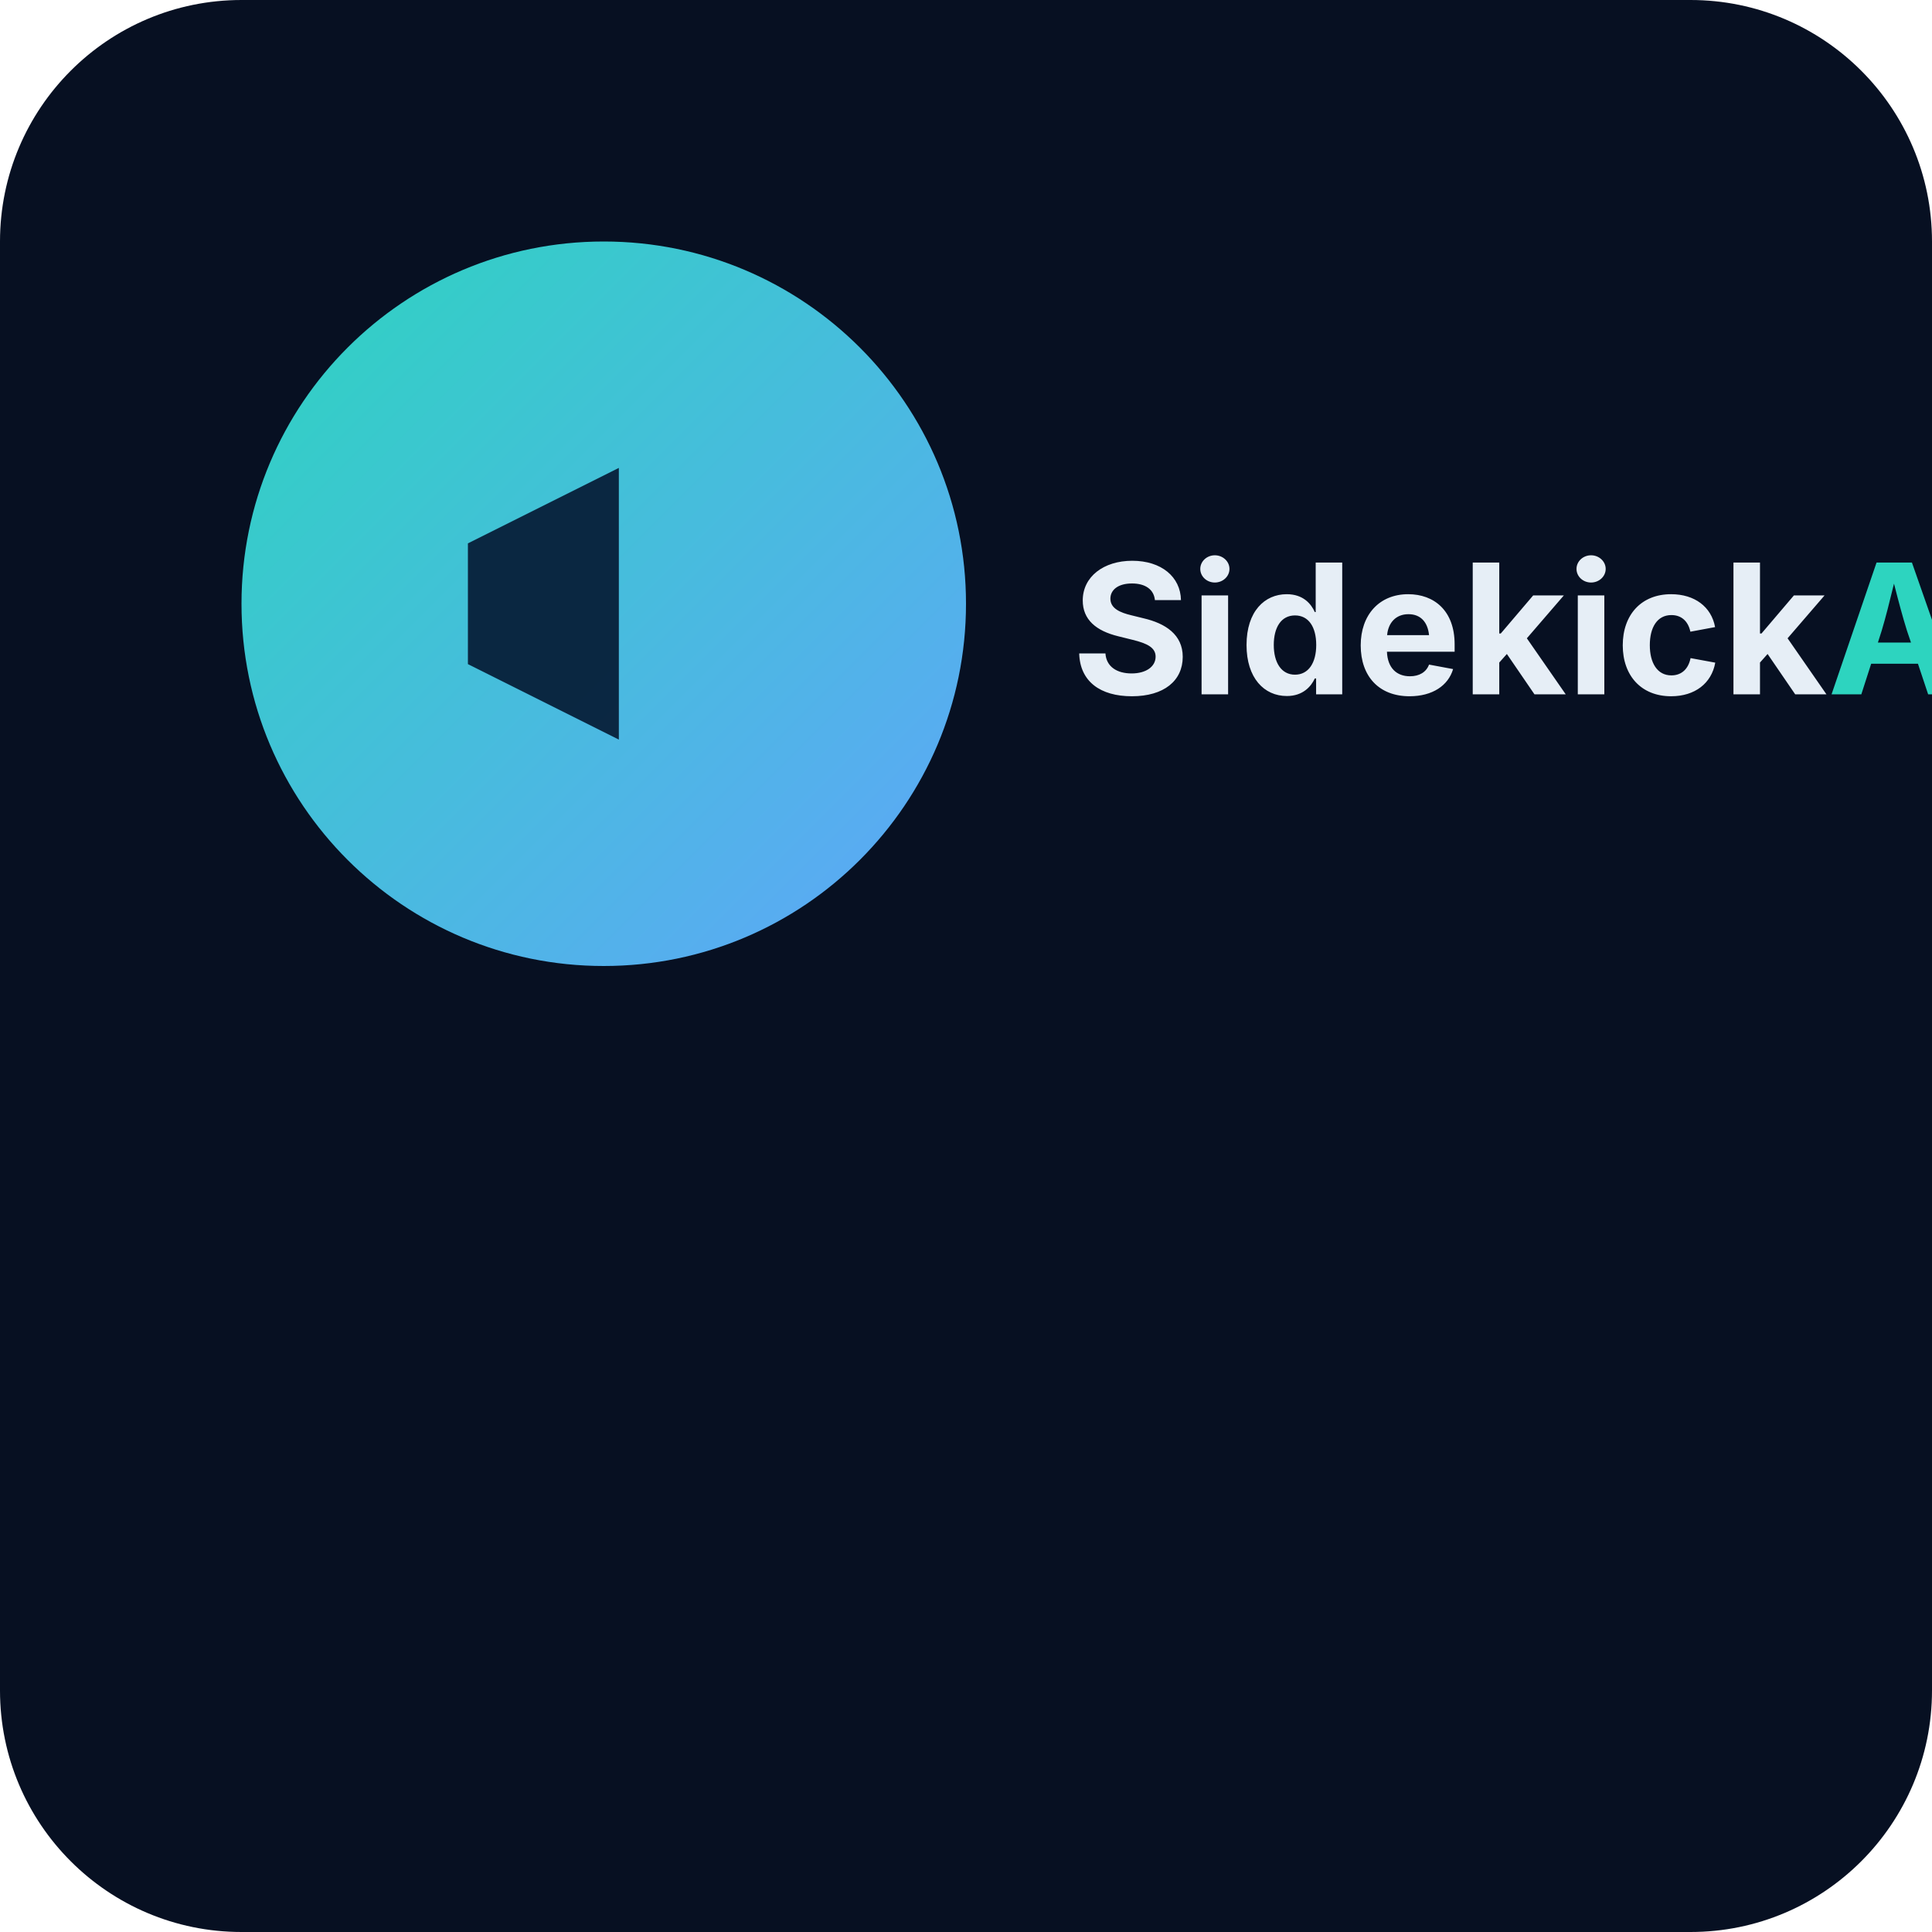
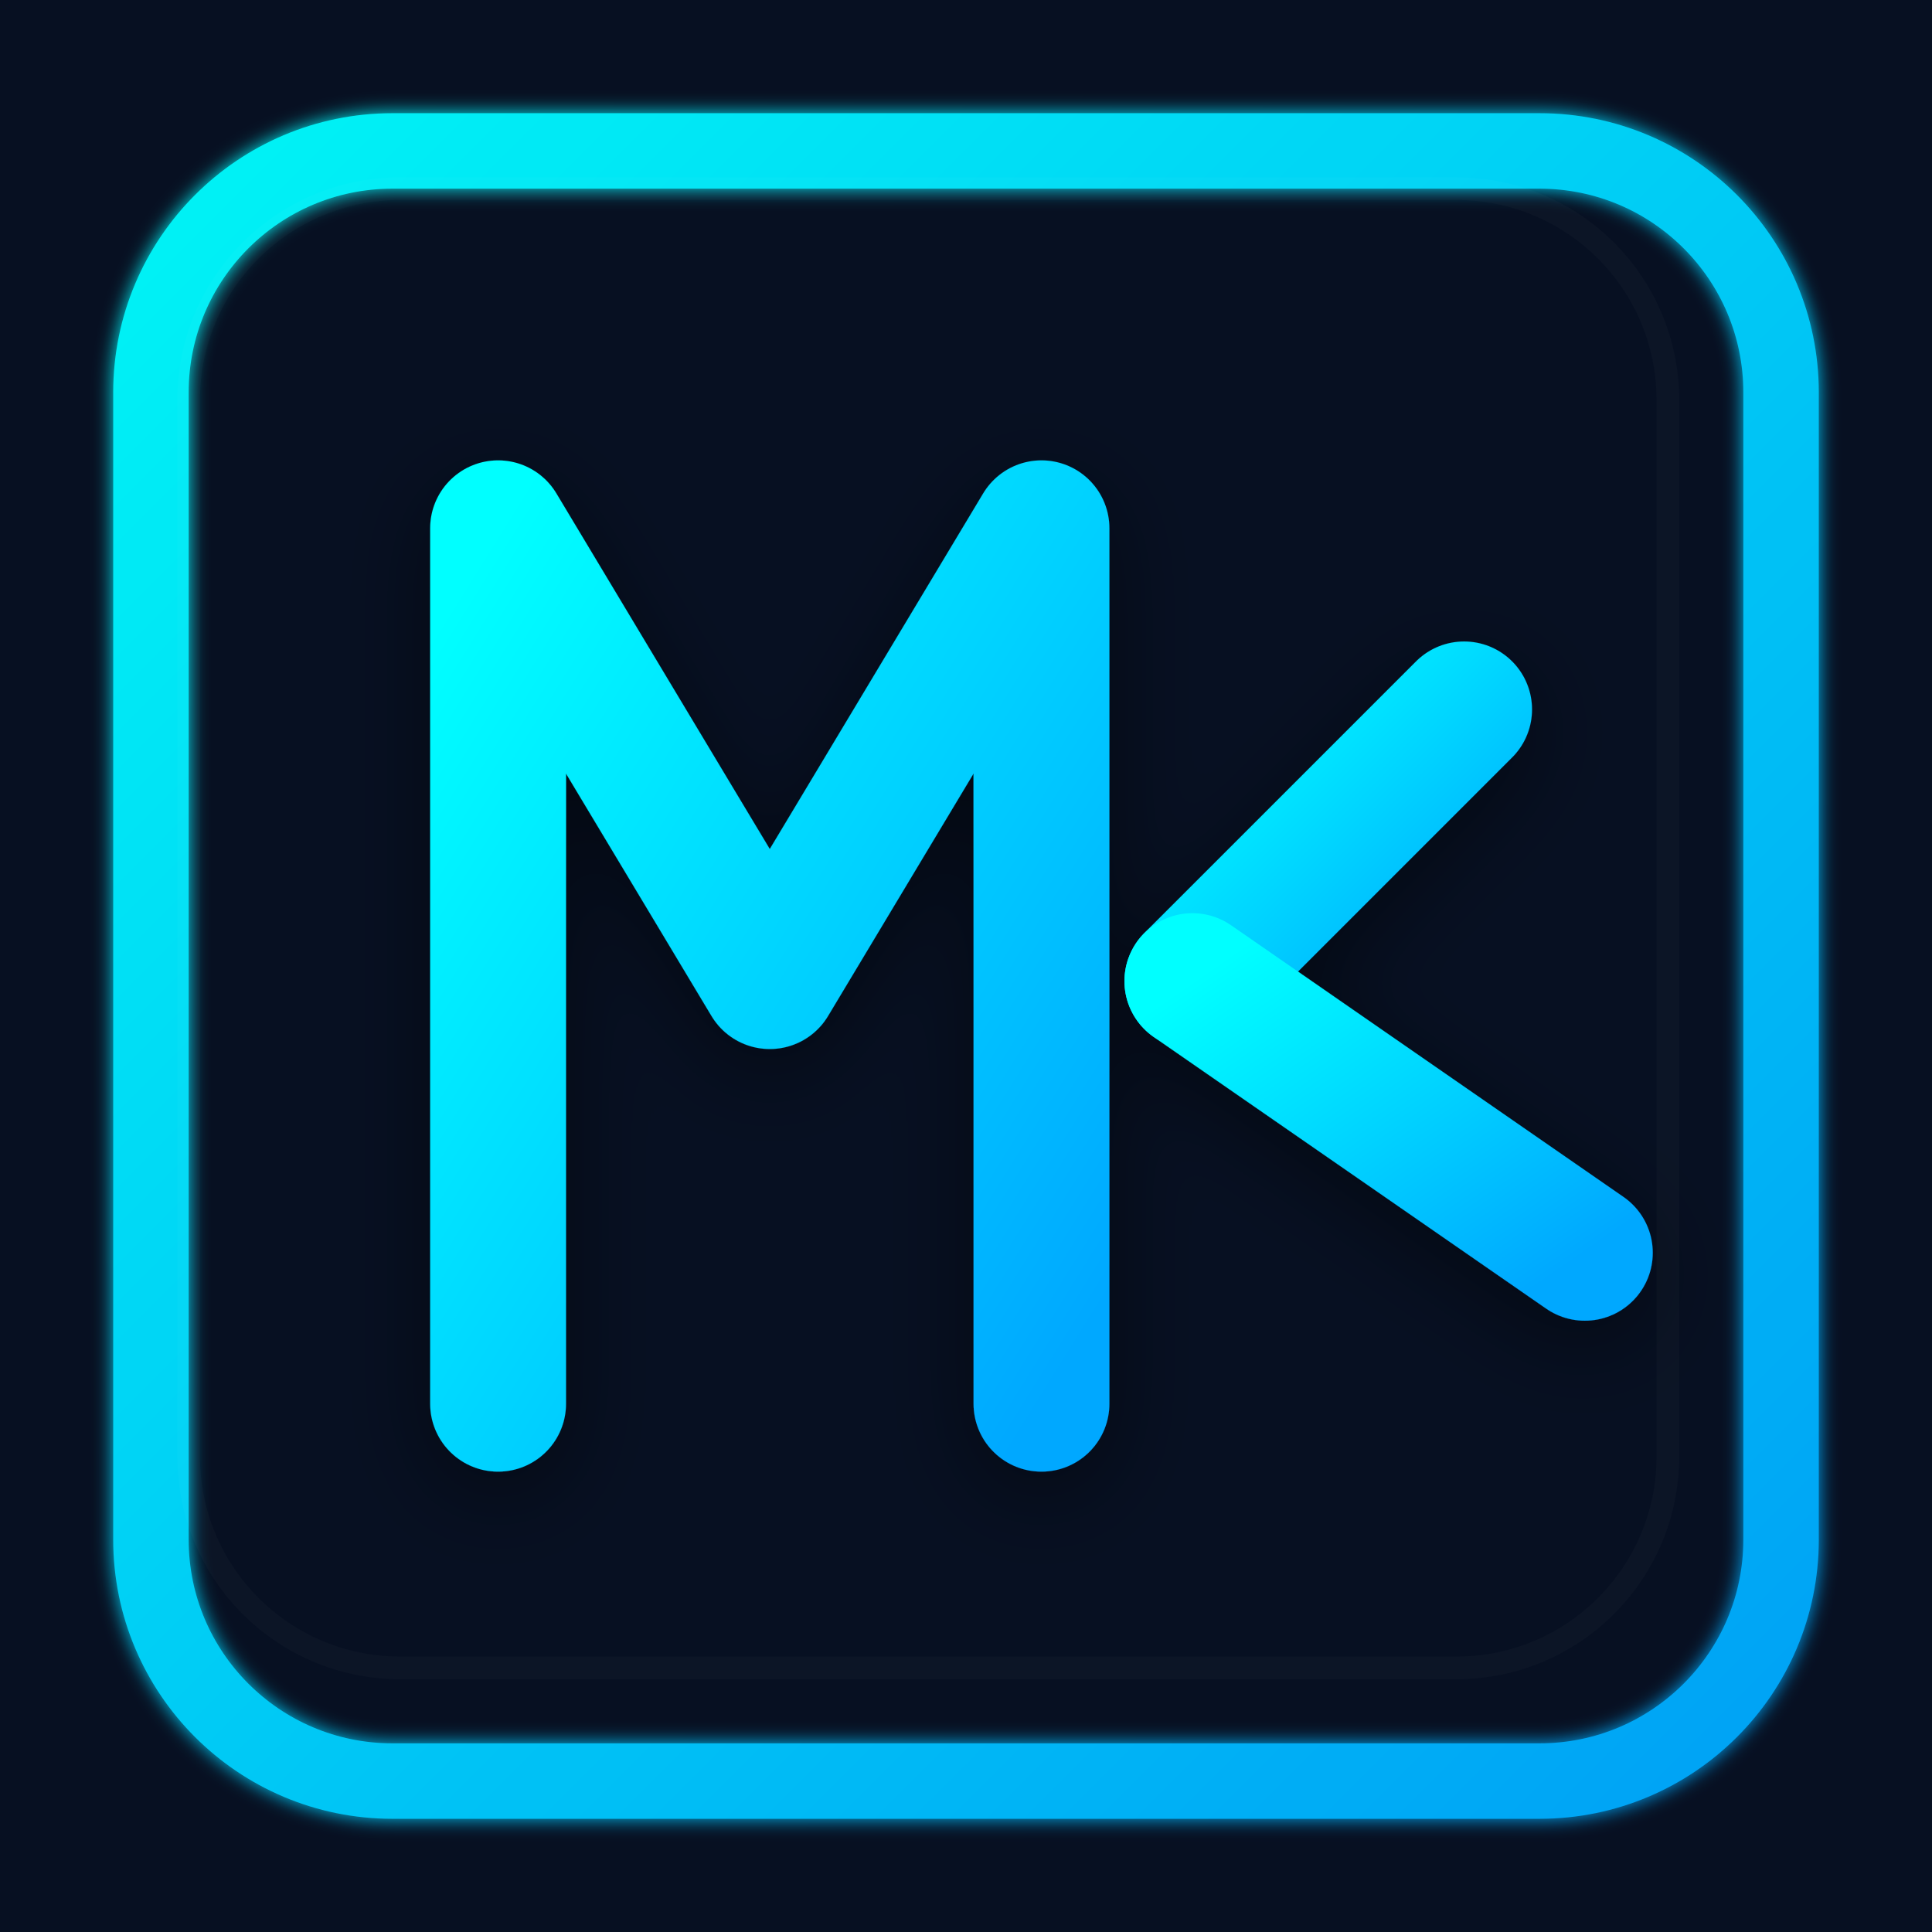
- <svg xmlns="http://www.w3.org/2000/svg" width="512" height="512" viewBox="0 0 512 512">
+ <svg xmlns="http://www.w3.org/2000/svg" viewBox="0 0 512 512" width="512" height="512" role="img" aria-label="MysticKode MK logo">
  <defs>
    <linearGradient id="g" x1="0" x2="1" y1="0" y2="1">
-       <stop offset="0" stop-color="#2dd4bf" />
-       <stop offset="1" stop-color="#60a5fa" />
+       <stop offset="0%" style="stop-color:#00ffff;stop-opacity:1" />
+       <stop offset="50%" style="stop-color:#00d4ff;stop-opacity:1" />
+       <stop offset="100%" style="stop-color:#00a8ff;stop-opacity:1" />
    </linearGradient>
+     <filter id="glow">
+       <feGaussianBlur stdDeviation="2.5" result="coloredBlur" />
+       <feMerge>
+         <feMergeNode in="coloredBlur" />
+         <feMergeNode in="SourceGraphic" />
+       </feMerge>
+     </filter>
+     <filter id="softShadow" x="-25%" y="-25%" width="150%" height="150%">
+       <feDropShadow dx="0" dy="6" stdDeviation="12" flood-color="#000" flood-opacity="0.45" />
+     </filter>
  </defs>
-   <rect width="512" height="512" rx="64" fill="#071022" />
-   <g transform="translate(64,64)">
-     <circle cx="96" cy="96" r="96" fill="url(#g)" />
-     <path d="M60 80 L100 60 L100 132 L60 112 Z" fill="#07203a" opacity="0.95" />
-     <text x="220" y="120" font-family="Inter, Roboto, Arial" font-size="48" fill="#e6eef6" font-weight="700">Sidekick<tspan fill="#2dd4bf">AI</tspan>
-     </text>
+   <rect width="100%" height="100%" fill="#071022" />
+   <rect x="40" y="40" width="432" height="432" rx="64" ry="64" fill="none" stroke="url(#g)" stroke-width="20" stroke-linejoin="round" filter="url(#glow)" opacity="0.95" />
+   <g stroke="url(#g)" stroke-width="36" stroke-linecap="round" stroke-linejoin="round" fill="none" filter="url(#softShadow)">
+     <path d="M132 372 L132 140 L204 260 L276 140 L276 372" />
+     <path d="M316 140 L316 372" />
+     <path d="M316 260 L388 188" />
+     <path d="M316 260 L420 332" />
  </g>
+   <rect x="50" y="50" width="392" height="392" rx="56" ry="56" fill="none" stroke="rgba(255,255,255,0.02)" stroke-width="6" />
+   <style>
+     svg { shape-rendering: geometricPrecision; }
+   </style>
</svg>
